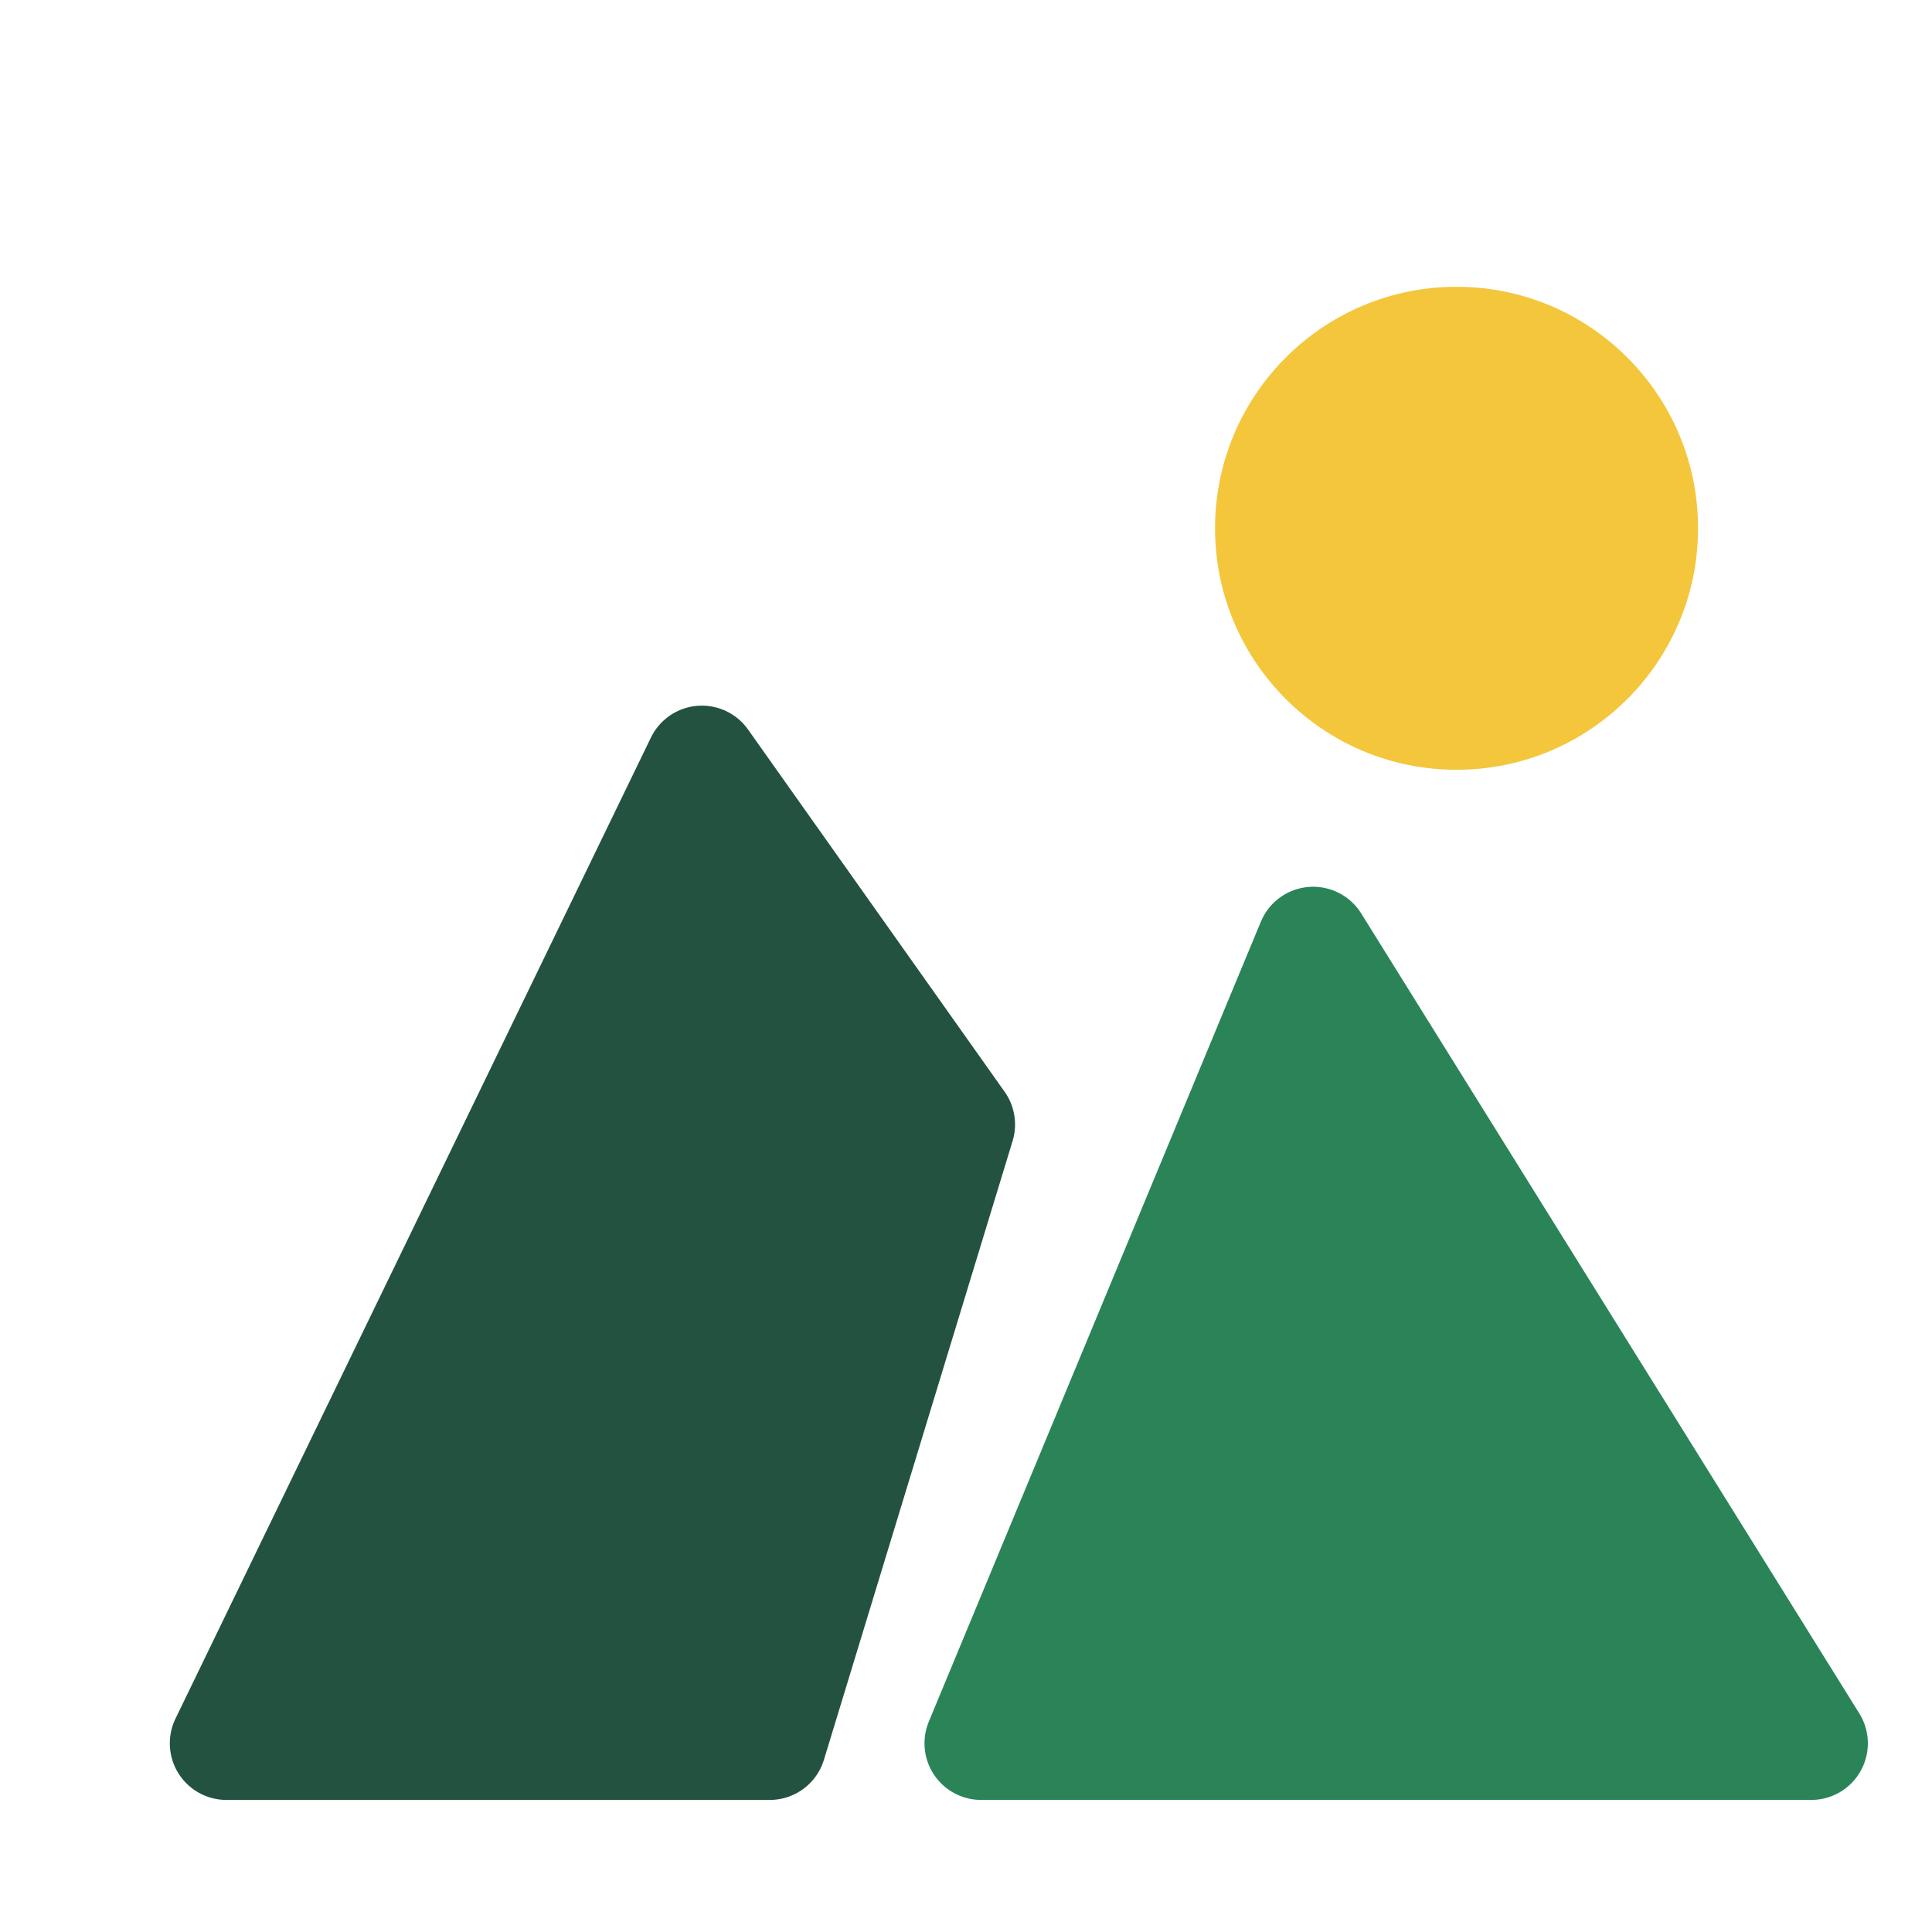
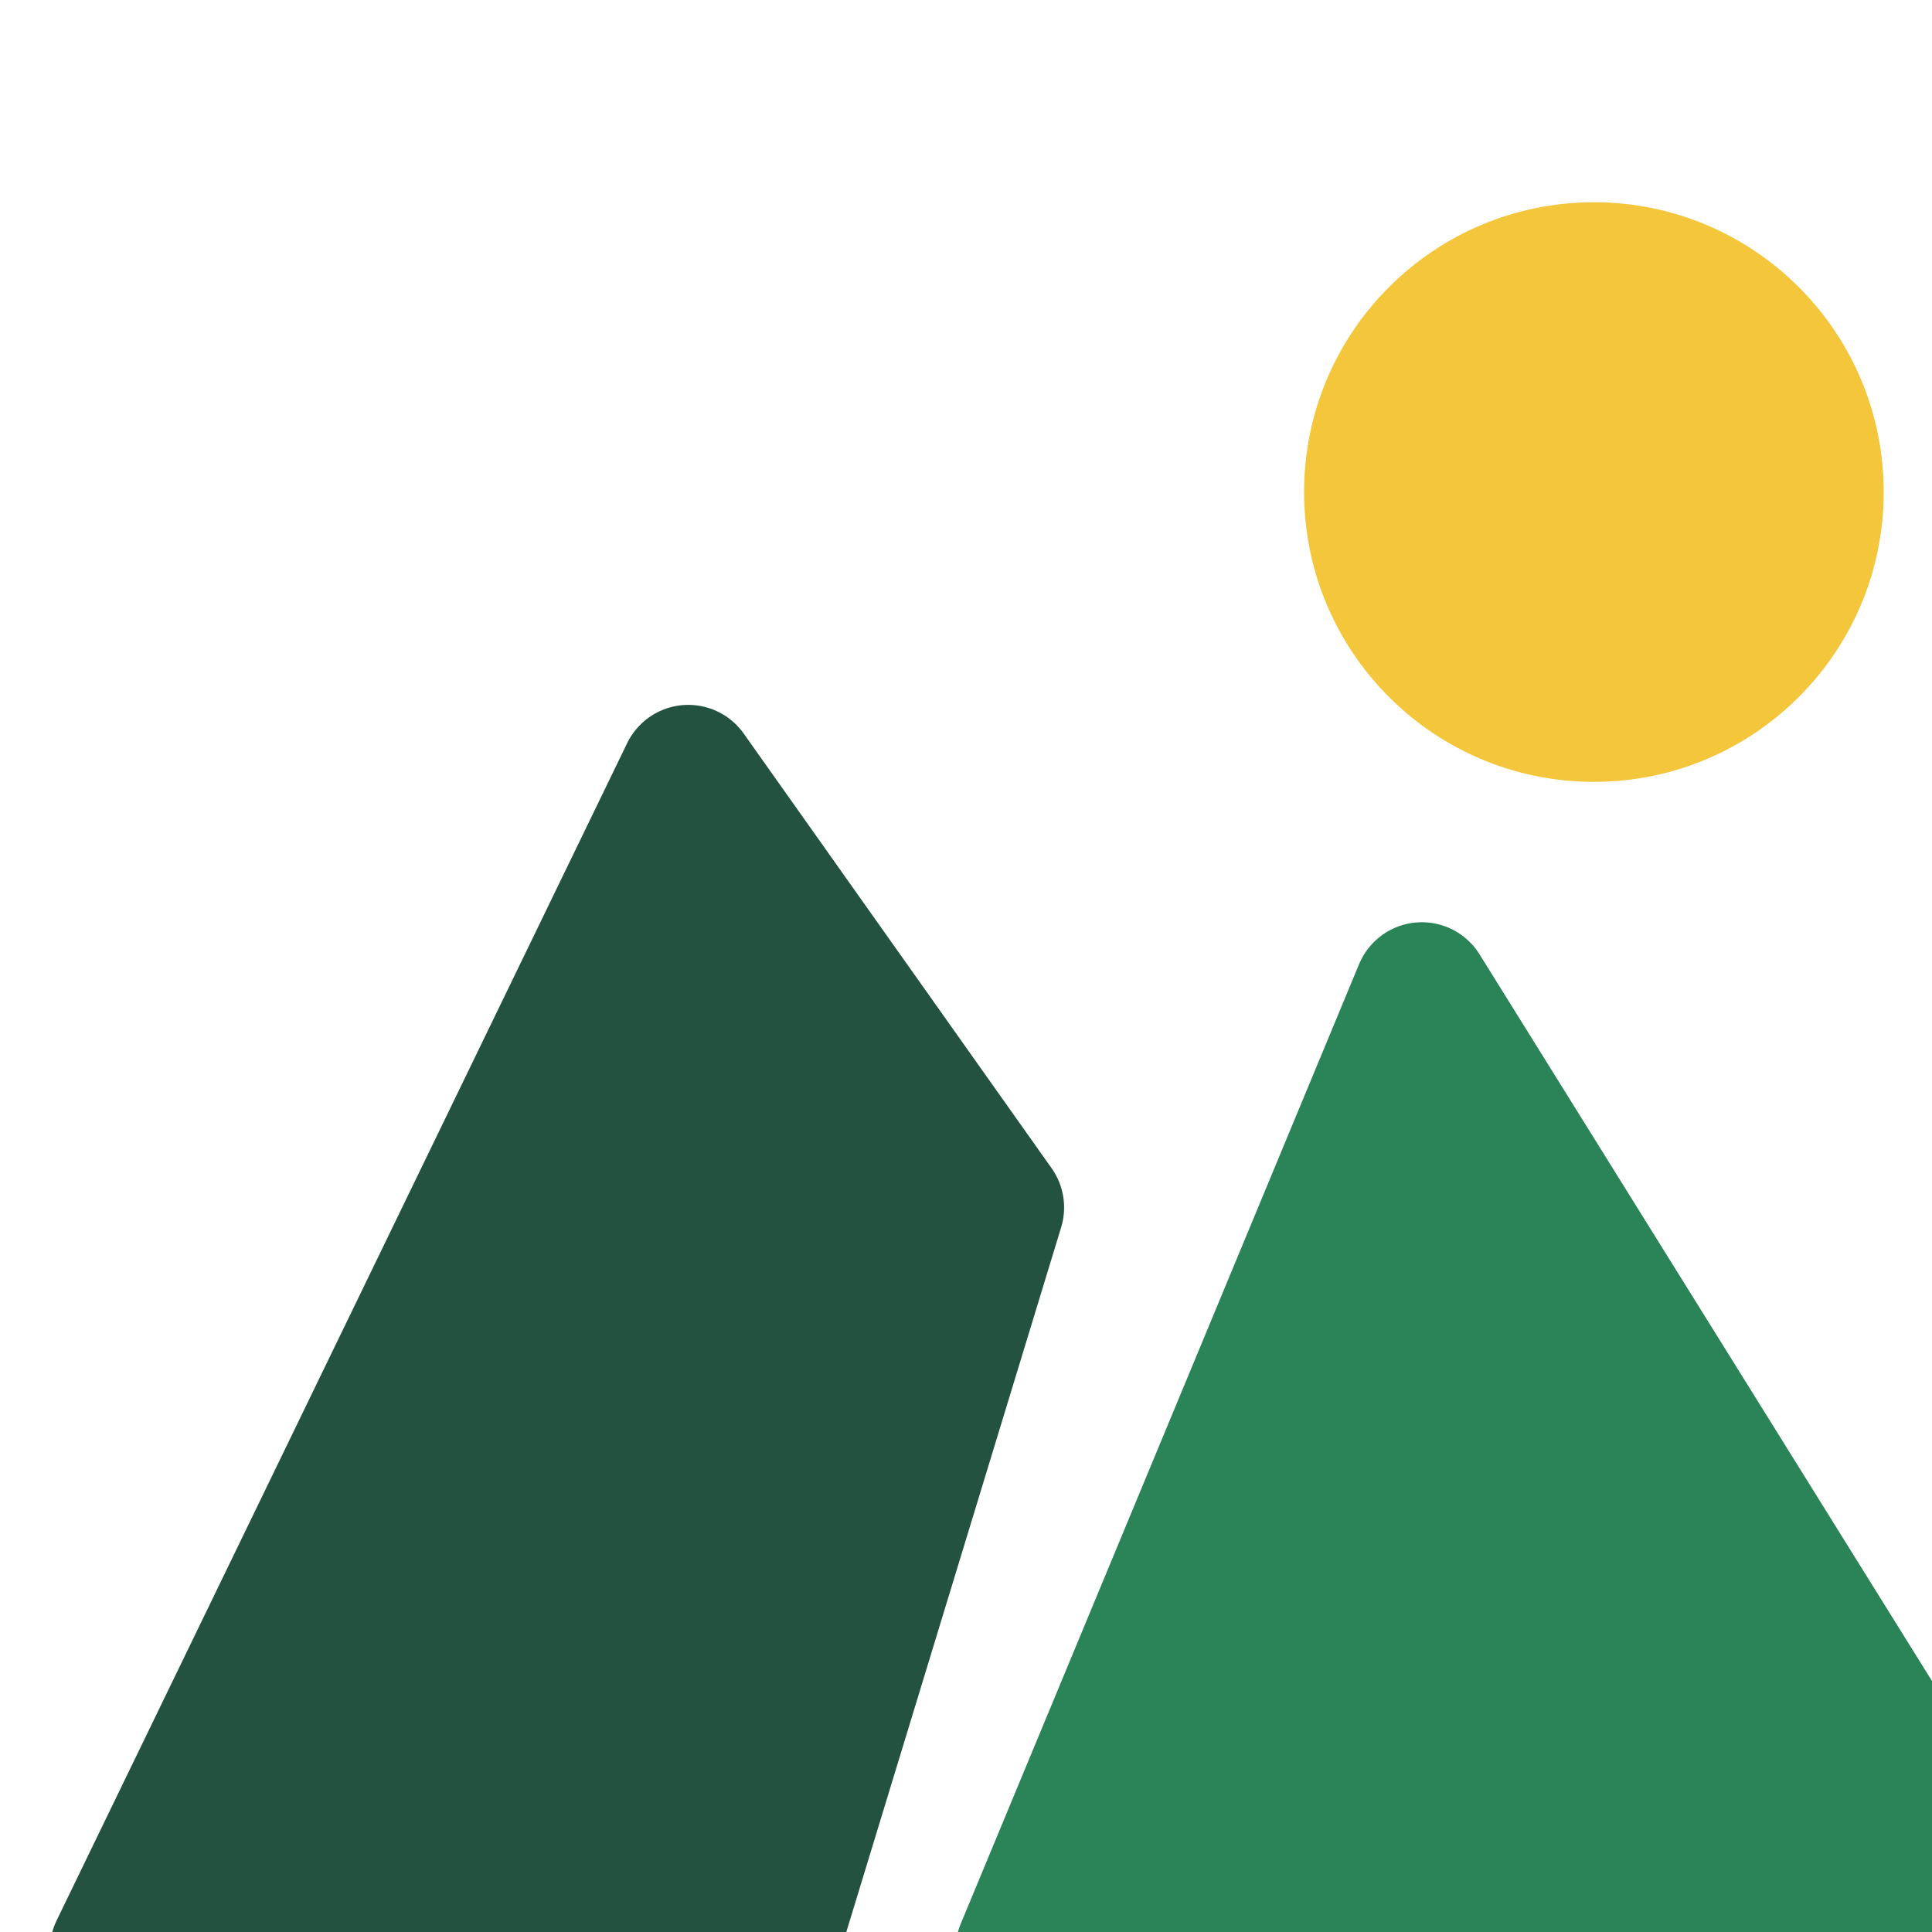
<svg xmlns="http://www.w3.org/2000/svg" viewBox="0 0 256 256" role="img" aria-label="Pathway">
-   <g transform="translate(-8,-1) scale(1)">
+   <g transform="translate(-30,-20) scale(1.2)">
    <circle cx="201" cy="71" r="32" fill="#F4C63C" />
    <path d="M101,102 L135,150 L110,232 L38,232 Z" fill="#235340" stroke="#235340" stroke-width="15" stroke-linejoin="round" />
    <path d="M182,126 L248,232 L138,232 Z" fill="#2A8457" stroke="#2A8457" stroke-width="15" stroke-linejoin="round" />
  </g>
</svg>
